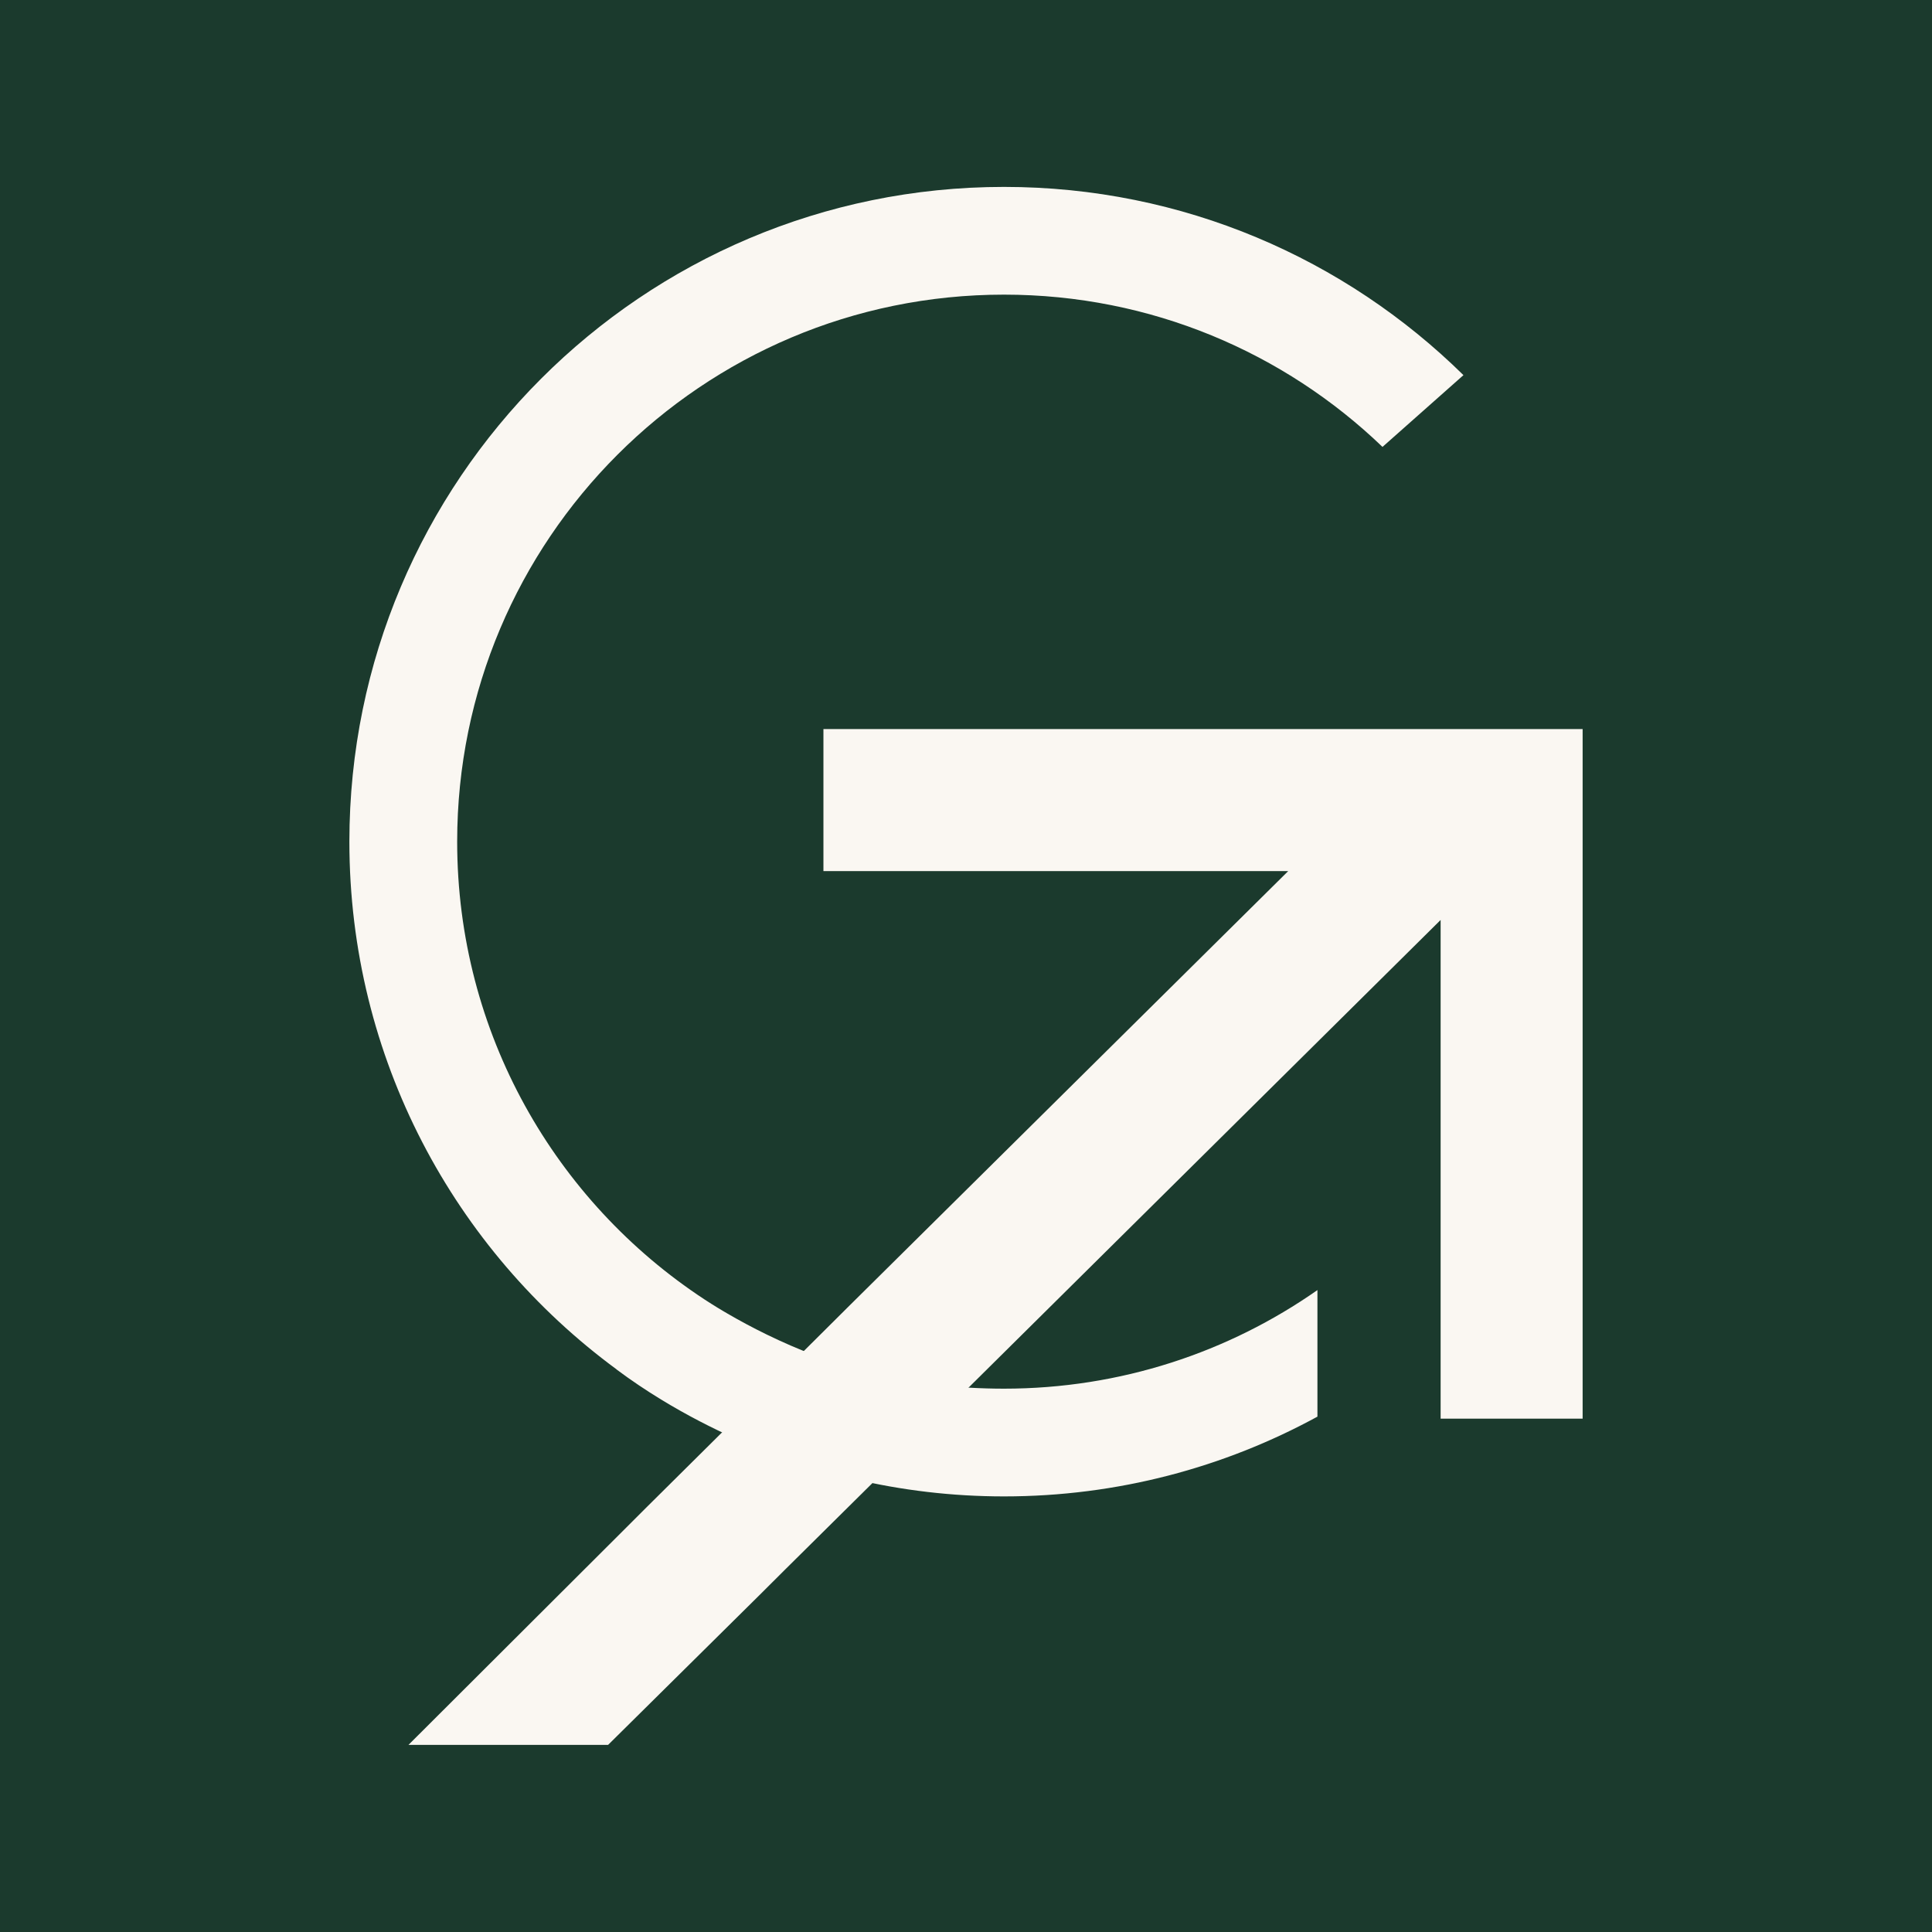
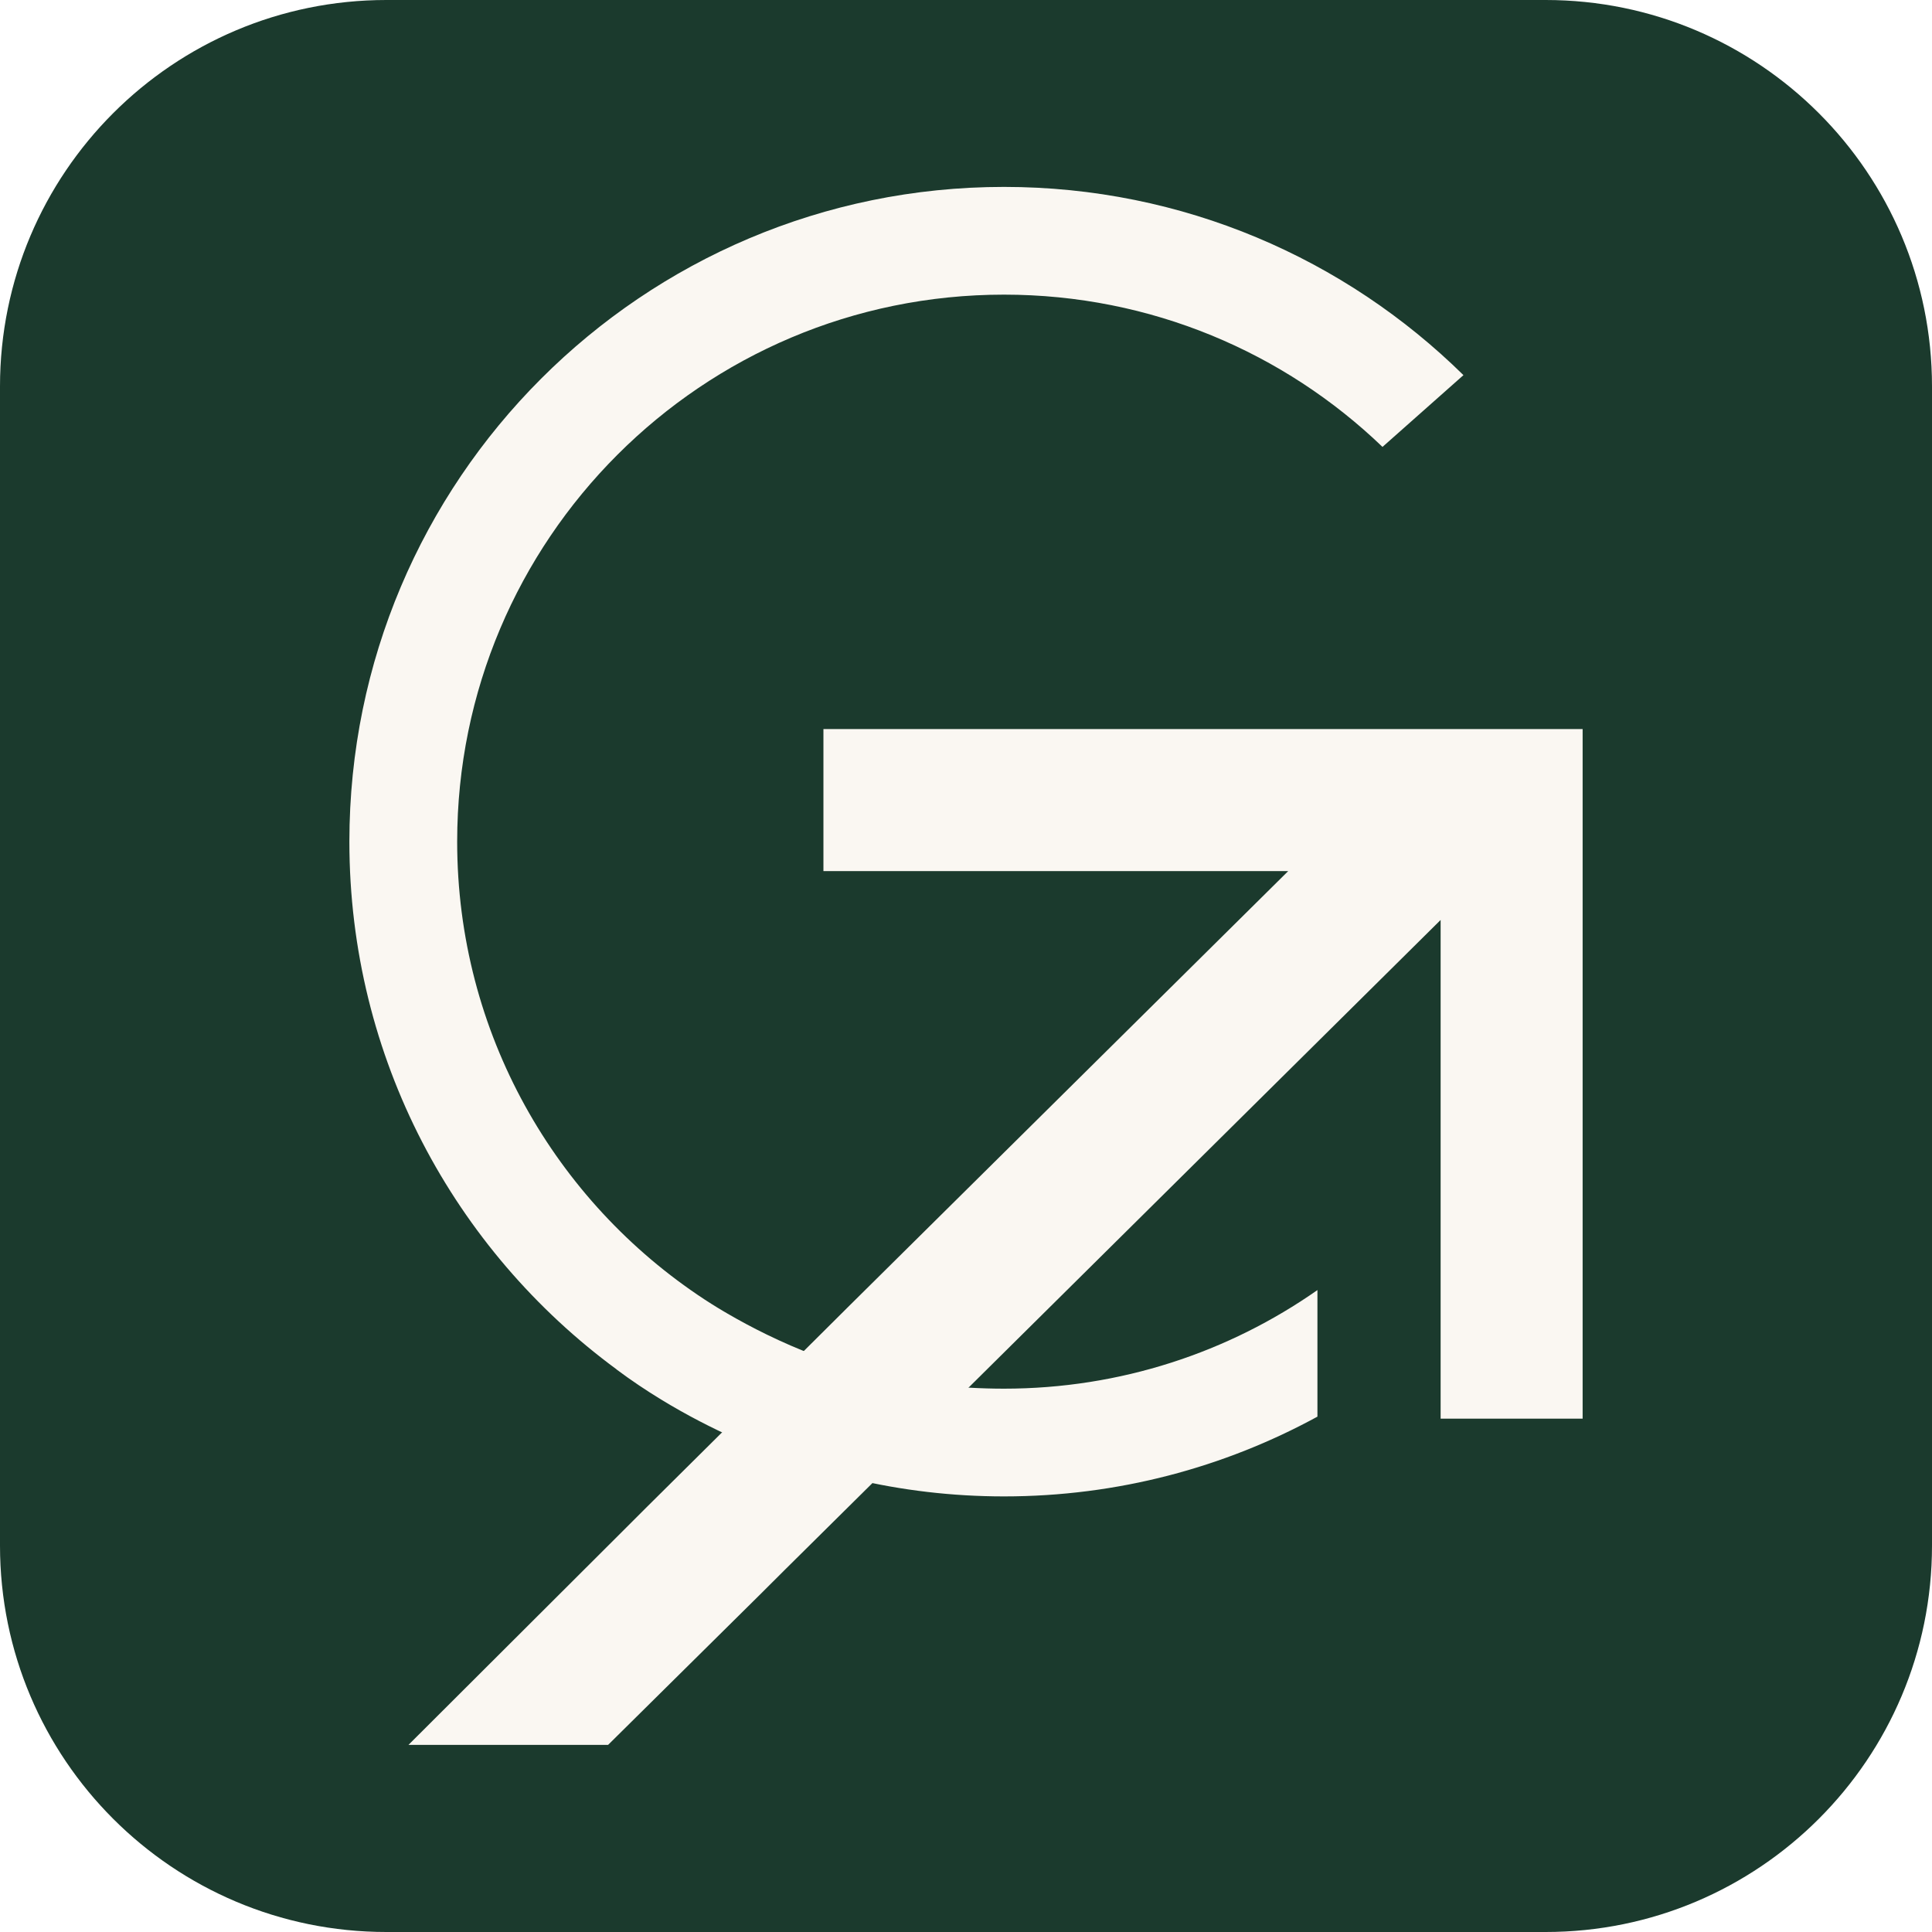
<svg xmlns="http://www.w3.org/2000/svg" viewBox="398.8 158.2 480.0 480.0">
-   <rect x="398.8" y="158.2" width="480" height="480" fill="#1B3A2D" />
+   <rect x="398.8" y="158.2" width="480" height="480" rx="96" fill="#1B3A2D" />
  <path fill-rule="nonzero" fill="#FAF7F2" fill-opacity="1" d="M 597.422 521.855 C 597.309 521.82 597.191 521.789 597.094 521.754 L 597.109 521.738 C 597.223 521.773 597.324 521.805 597.422 521.855 " />
  <path fill-rule="nonzero" fill="#FAF7F2" fill-opacity="1" d="M 512.383 367.309 C 512.383 414.848 536.797 456.73 573.816 481.031 C 573.984 481.145 574.148 481.262 574.332 481.363 C 574.711 481.625 575.125 481.875 575.539 482.137 C 576.051 482.453 576.562 482.785 577.109 483.113 C 577.922 483.625 578.766 484.09 579.59 484.586 C 591.07 491.254 609.516 499.953 630.738 502.105 L 630.637 502.203 C 636.559 502.883 642.629 503.211 648.254 503.211 C 677.203 503.211 704.082 494.148 726.113 478.715 L 726.113 510.16 C 702.988 522.781 676.441 529.977 648.254 529.977 C 635.352 529.977 622.812 528.469 610.789 525.625 C 608.223 525.031 605.695 524.371 603.18 523.641 C 602.781 523.527 602.387 523.41 601.988 523.293 C 601.559 523.16 601.129 523.031 600.699 522.898 C 600.598 522.863 600.484 522.828 600.367 522.797 C 600.086 522.715 599.805 522.617 599.523 522.531 C 598.945 522.352 598.348 522.152 597.738 521.953 C 597.637 521.906 597.539 521.871 597.422 521.855 C 597.324 521.805 597.223 521.773 597.109 521.738 C 588.145 518.695 575.754 513.664 563.051 505.91 C 559.344 503.645 555.641 501.176 551.969 498.43 L 551.984 498.414 C 511.723 468.805 485.602 421.117 485.602 367.309 C 485.602 277.469 558.418 204.637 648.238 204.637 C 692.719 204.637 732.996 222.469 762.391 251.402 L 742.277 269.234 C 717.895 245.793 684.746 231.402 648.238 231.402 C 573.191 231.402 512.383 292.258 512.383 367.309 " />
  <path fill-rule="nonzero" fill="#FAF7F2" fill-opacity="1" d="M 610.789 525.625 L 610.77 525.645 C 610.77 525.645 607.926 525.062 603.18 523.641 C 605.691 524.367 608.223 525.031 610.789 525.625 " />
  <path fill-rule="nonzero" fill="#FAF7F2" fill-opacity="1" d="M 792 339.336 L 792 510.656 L 756.719 510.656 L 756.719 386.762 L 639.438 502.945 L 633.285 509.051 L 615.684 526.535 L 615.535 526.684 L 593.785 548.223 L 587.449 554.539 L 549.883 591.707 L 500.289 591.707 L 554.363 537.75 L 559.742 532.375 L 578.184 514.078 L 579.395 512.871 L 598.496 493.867 L 608.637 483.777 L 609.219 483.195 L 718.855 374.617 L 603.379 374.617 L 603.379 339.336 Z M 792 339.336 " />
</svg>
